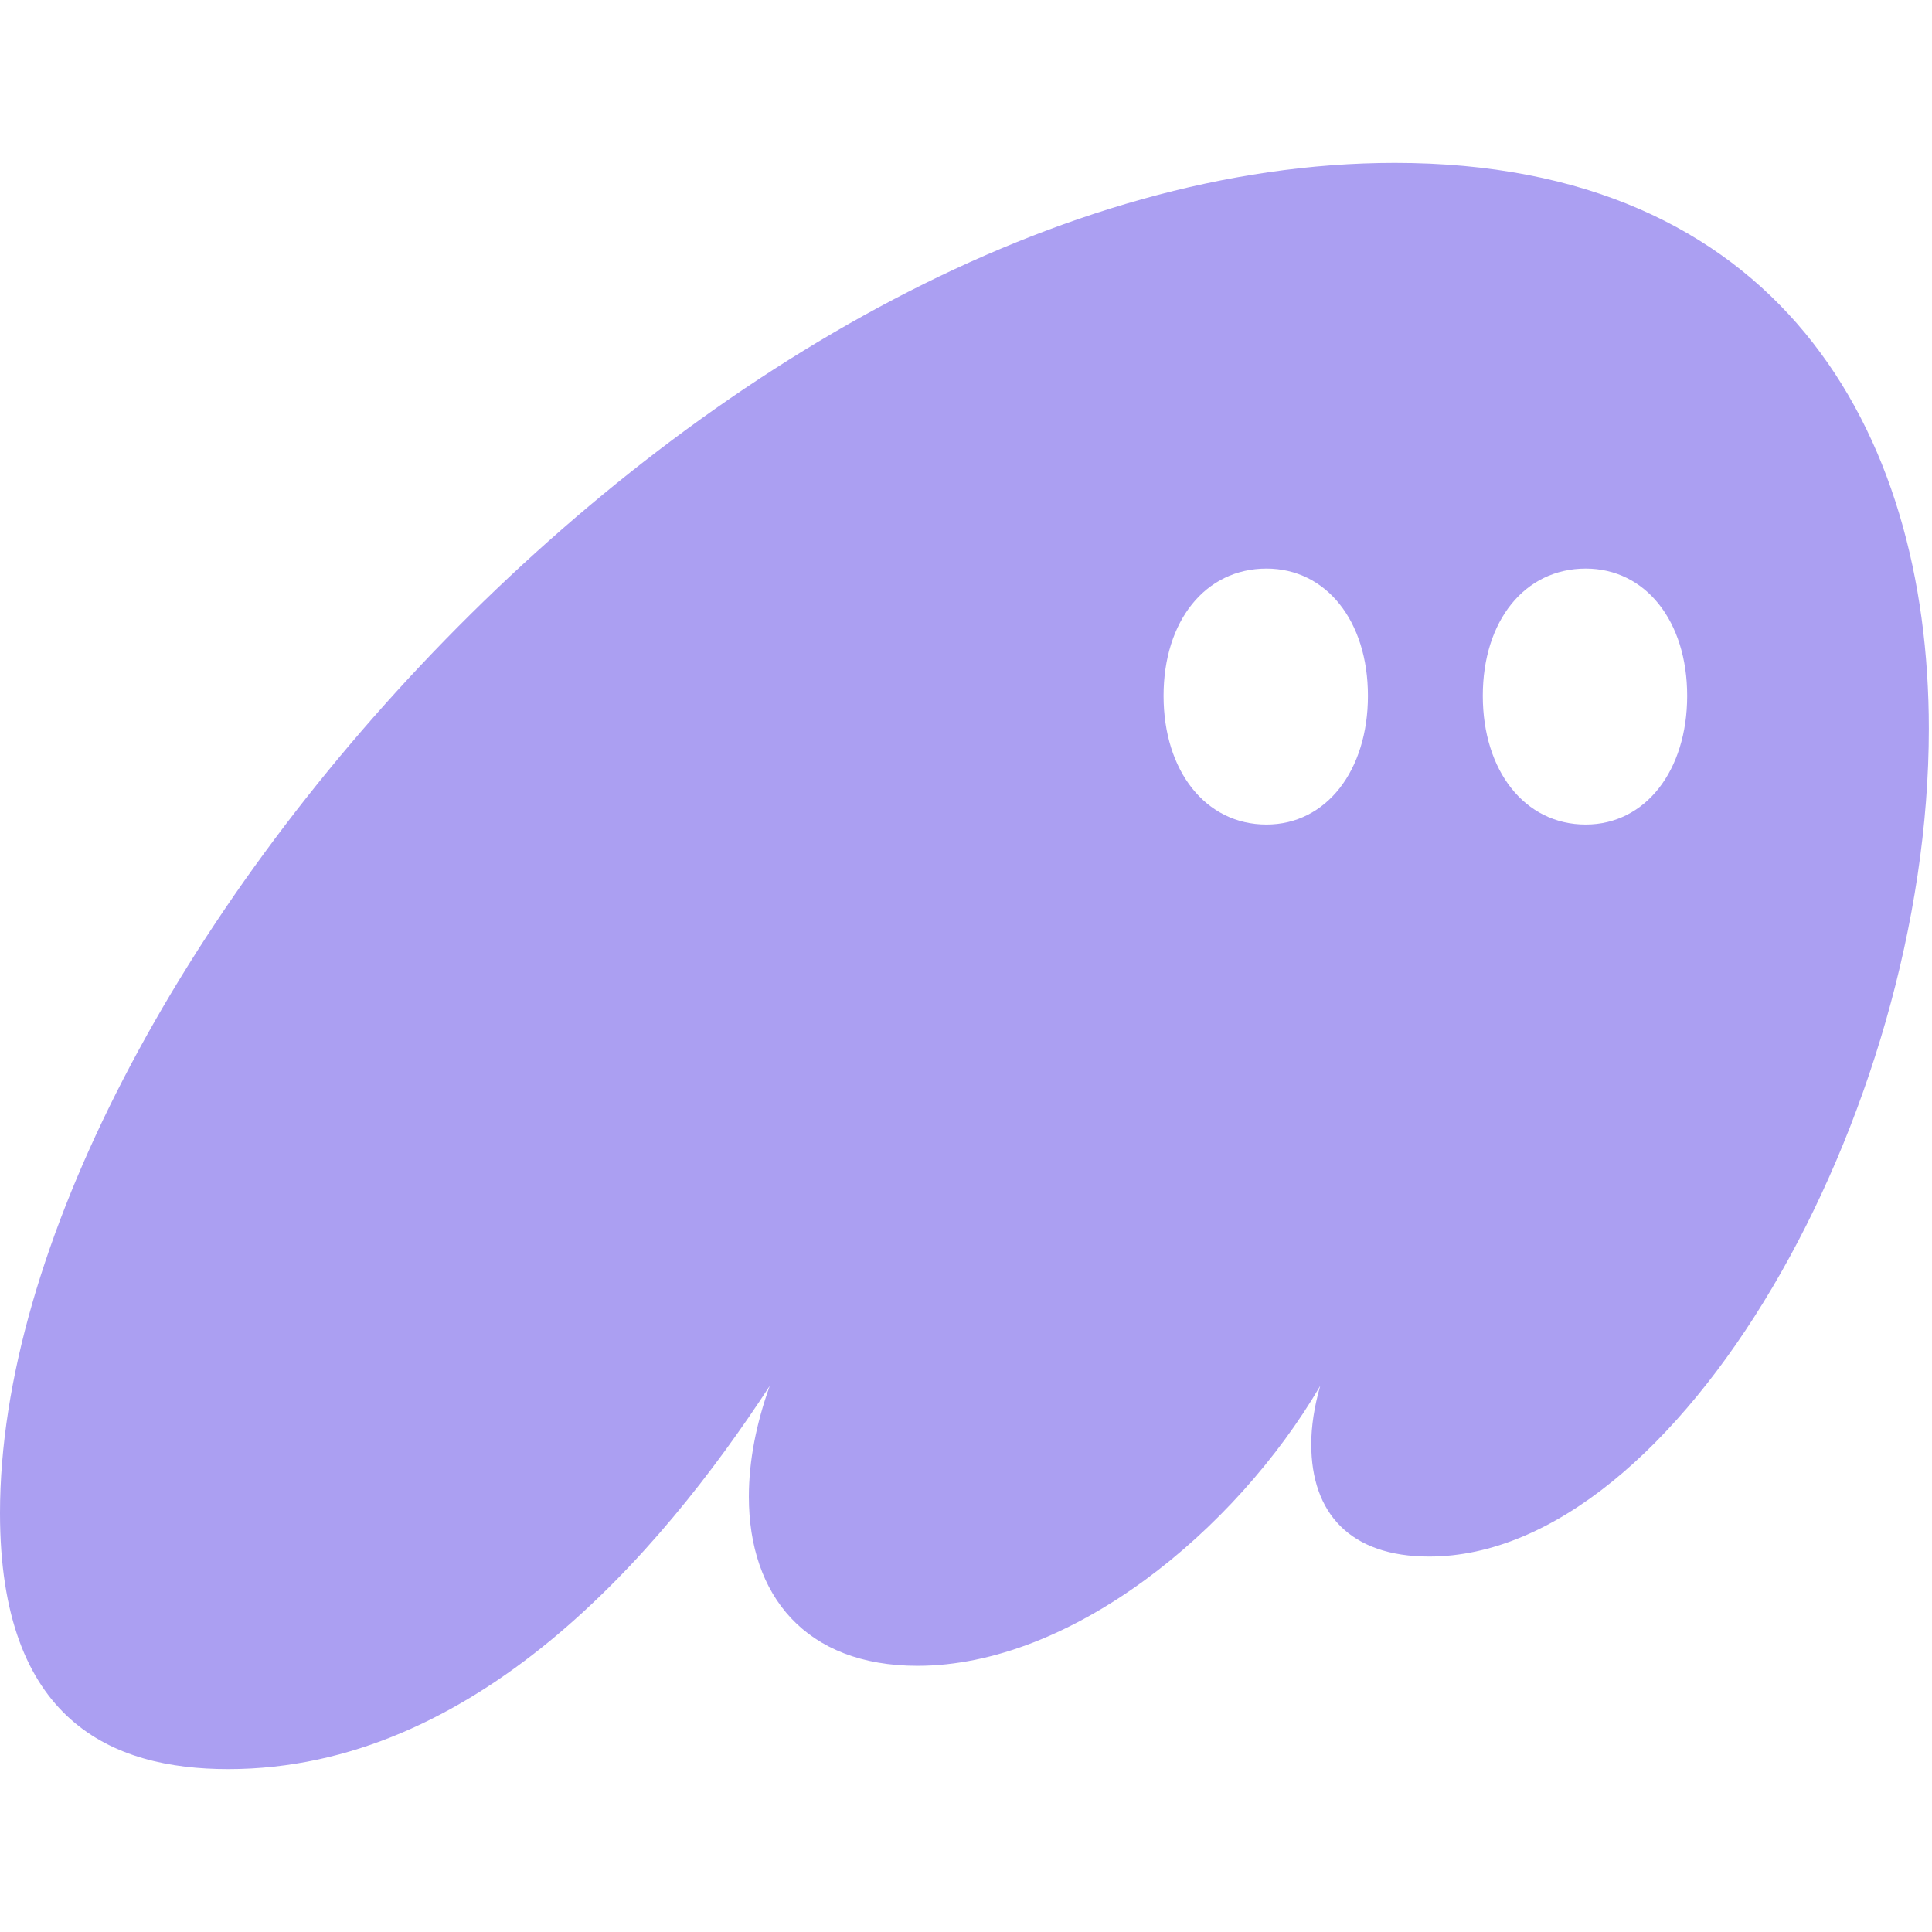
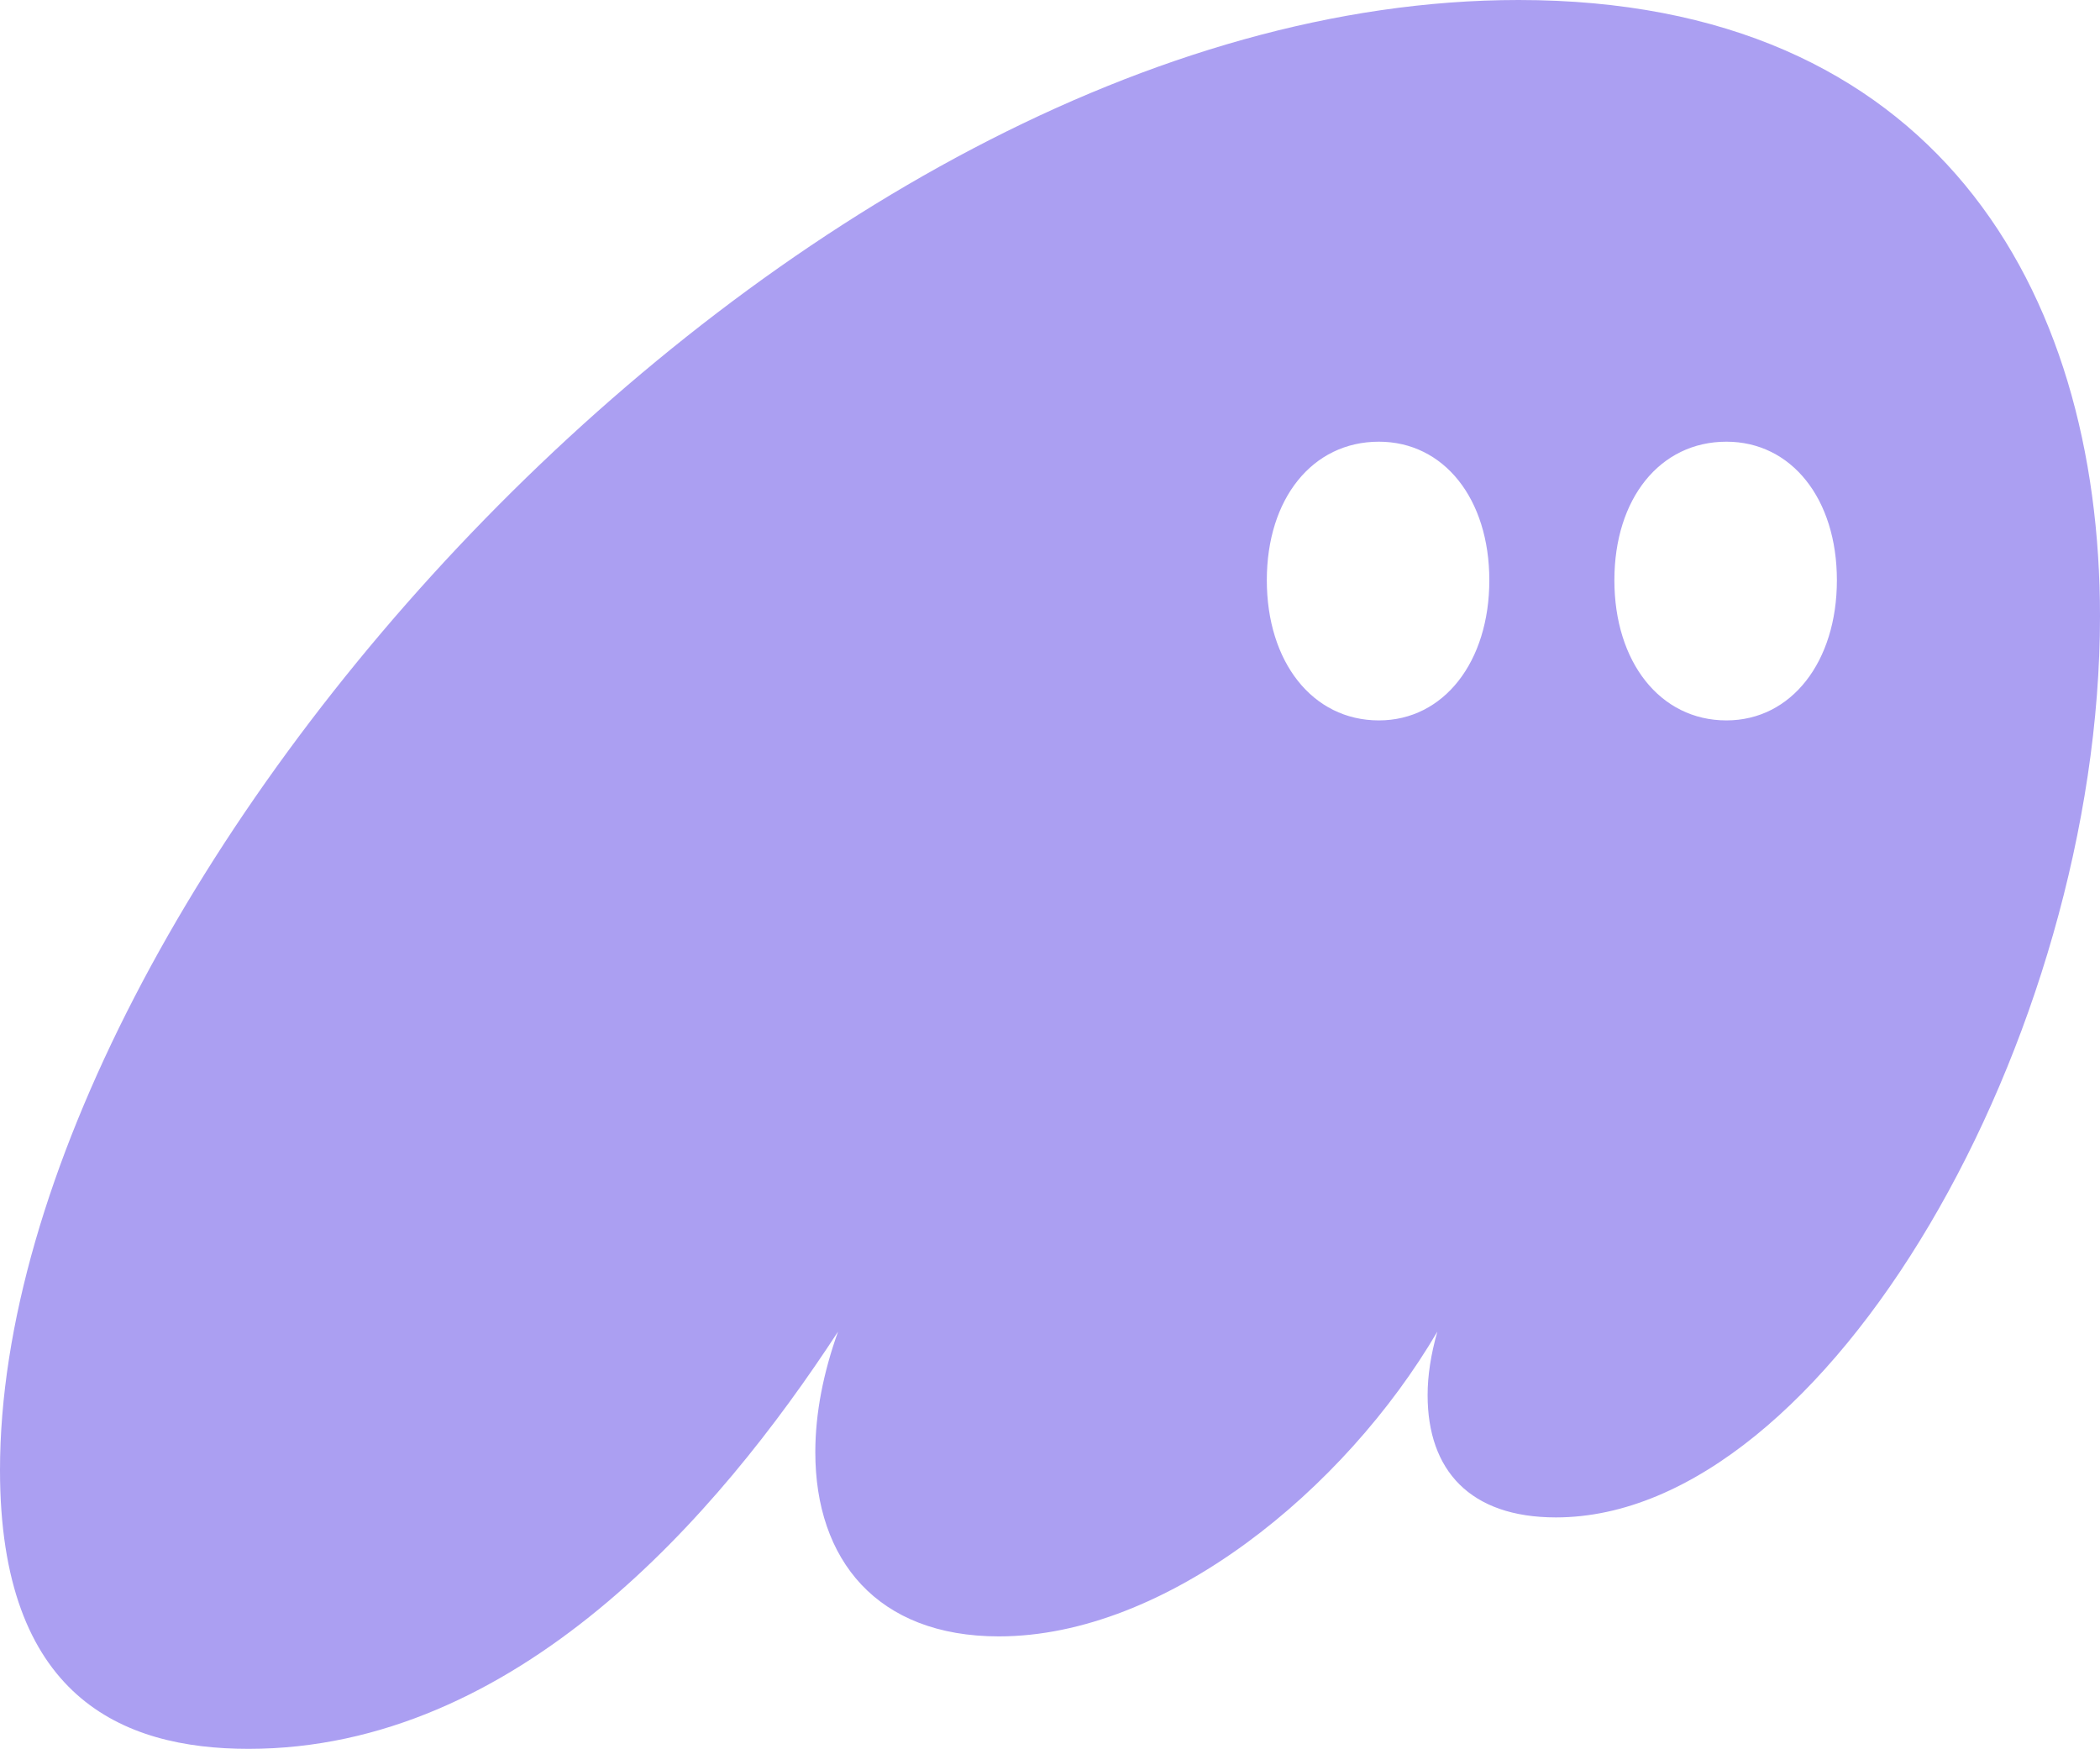
- <svg xmlns="http://www.w3.org/2000/svg" width="593" height="593" fill="none" viewBox="0 0 593 593">
+ <svg xmlns="http://www.w3.org/2000/svg" width="592.03" height="493" fill="none" viewBox="0 50 592.03 493">
  <path fill="#ab9ff2" d="M70.055 543c75.549 0 132.325-65.703 166.208-117.622-4.121 11.487-6.411 22.973-6.411 34 0 30.325 17.4 51.919 51.74 51.919 47.161 0 97.527-41.351 123.626-85.919q-2.748 9.65-2.747 17.919c0 21.135 11.904 34.46 36.172 34.46 76.465 0 153.387-135.541 153.387-254.081C592.03 131.324 545.327 50 428.112 50 222.069 50 0 301.784 0 464.432 0 528.297 34.34 543 70.055 543M357.14 213.568c0-22.973 12.821-39.054 31.593-39.054 18.315 0 31.136 16.081 31.136 39.054s-12.821 39.513-31.136 39.513c-18.772 0-31.593-16.54-31.593-39.513m97.985 0c0-22.973 12.821-39.054 31.593-39.054 18.315 0 31.136 16.081 31.136 39.054s-12.821 39.513-31.136 39.513c-18.772 0-31.593-16.54-31.593-39.513" />
</svg>
